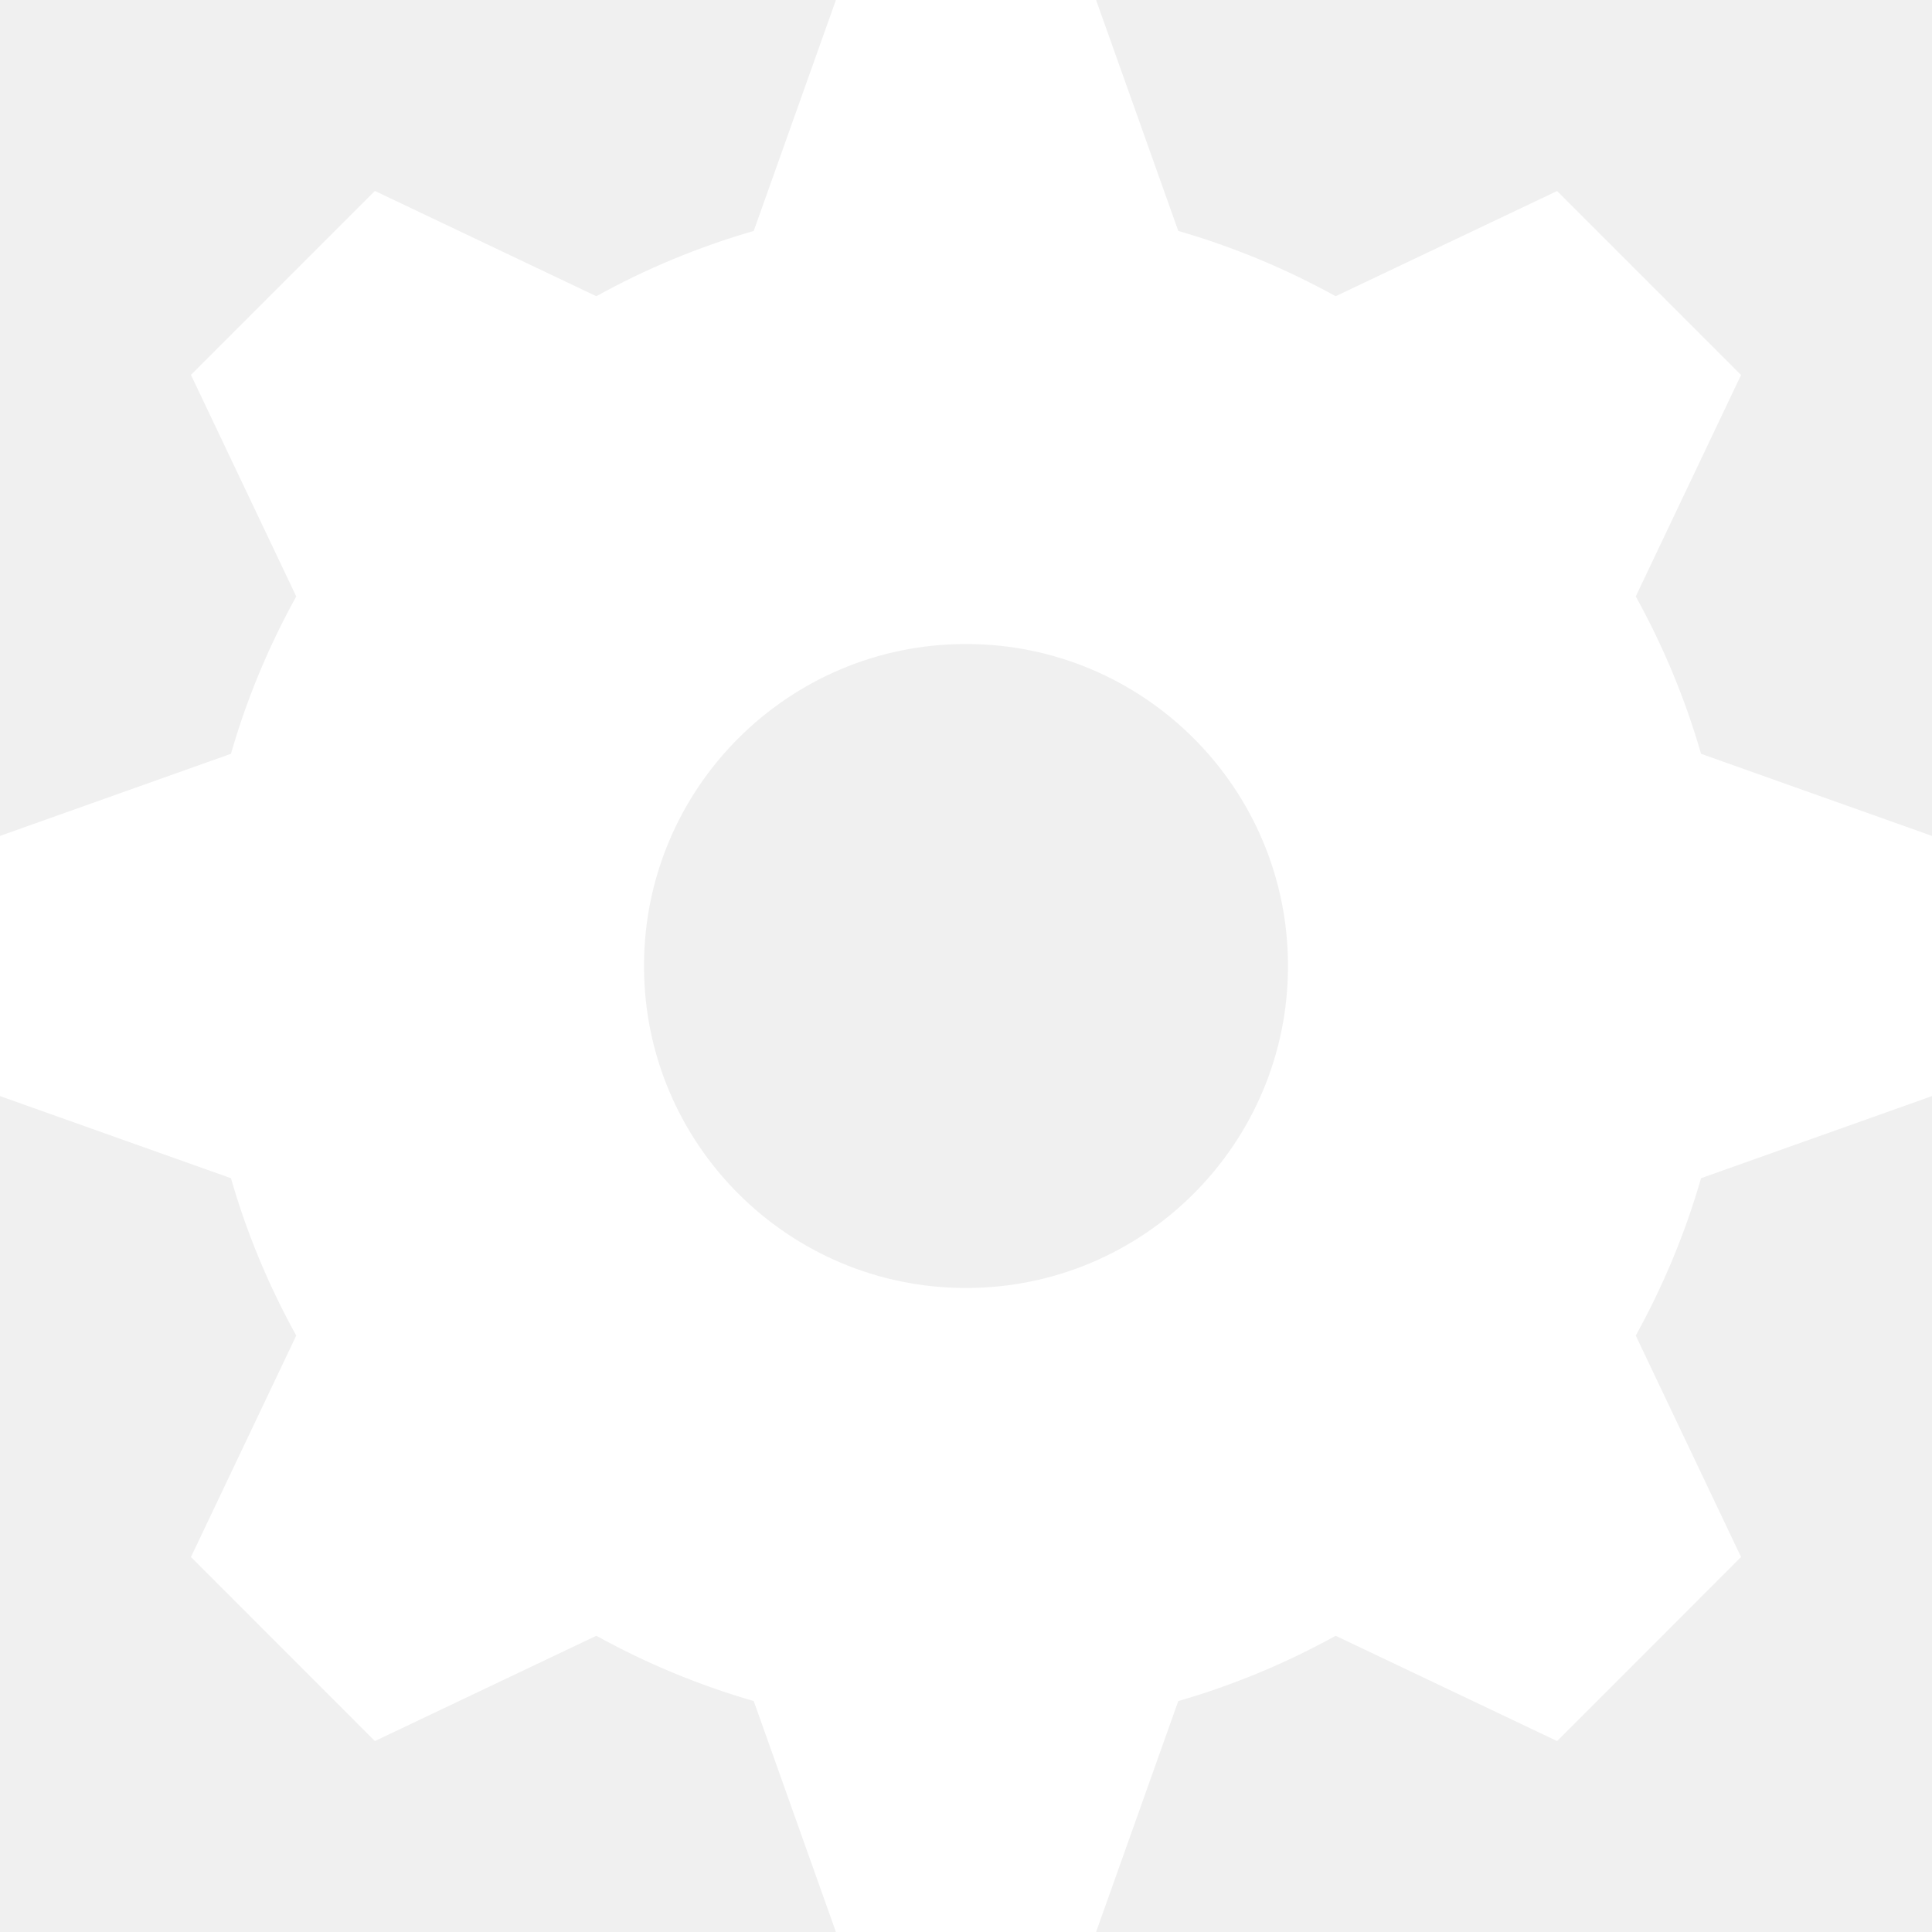
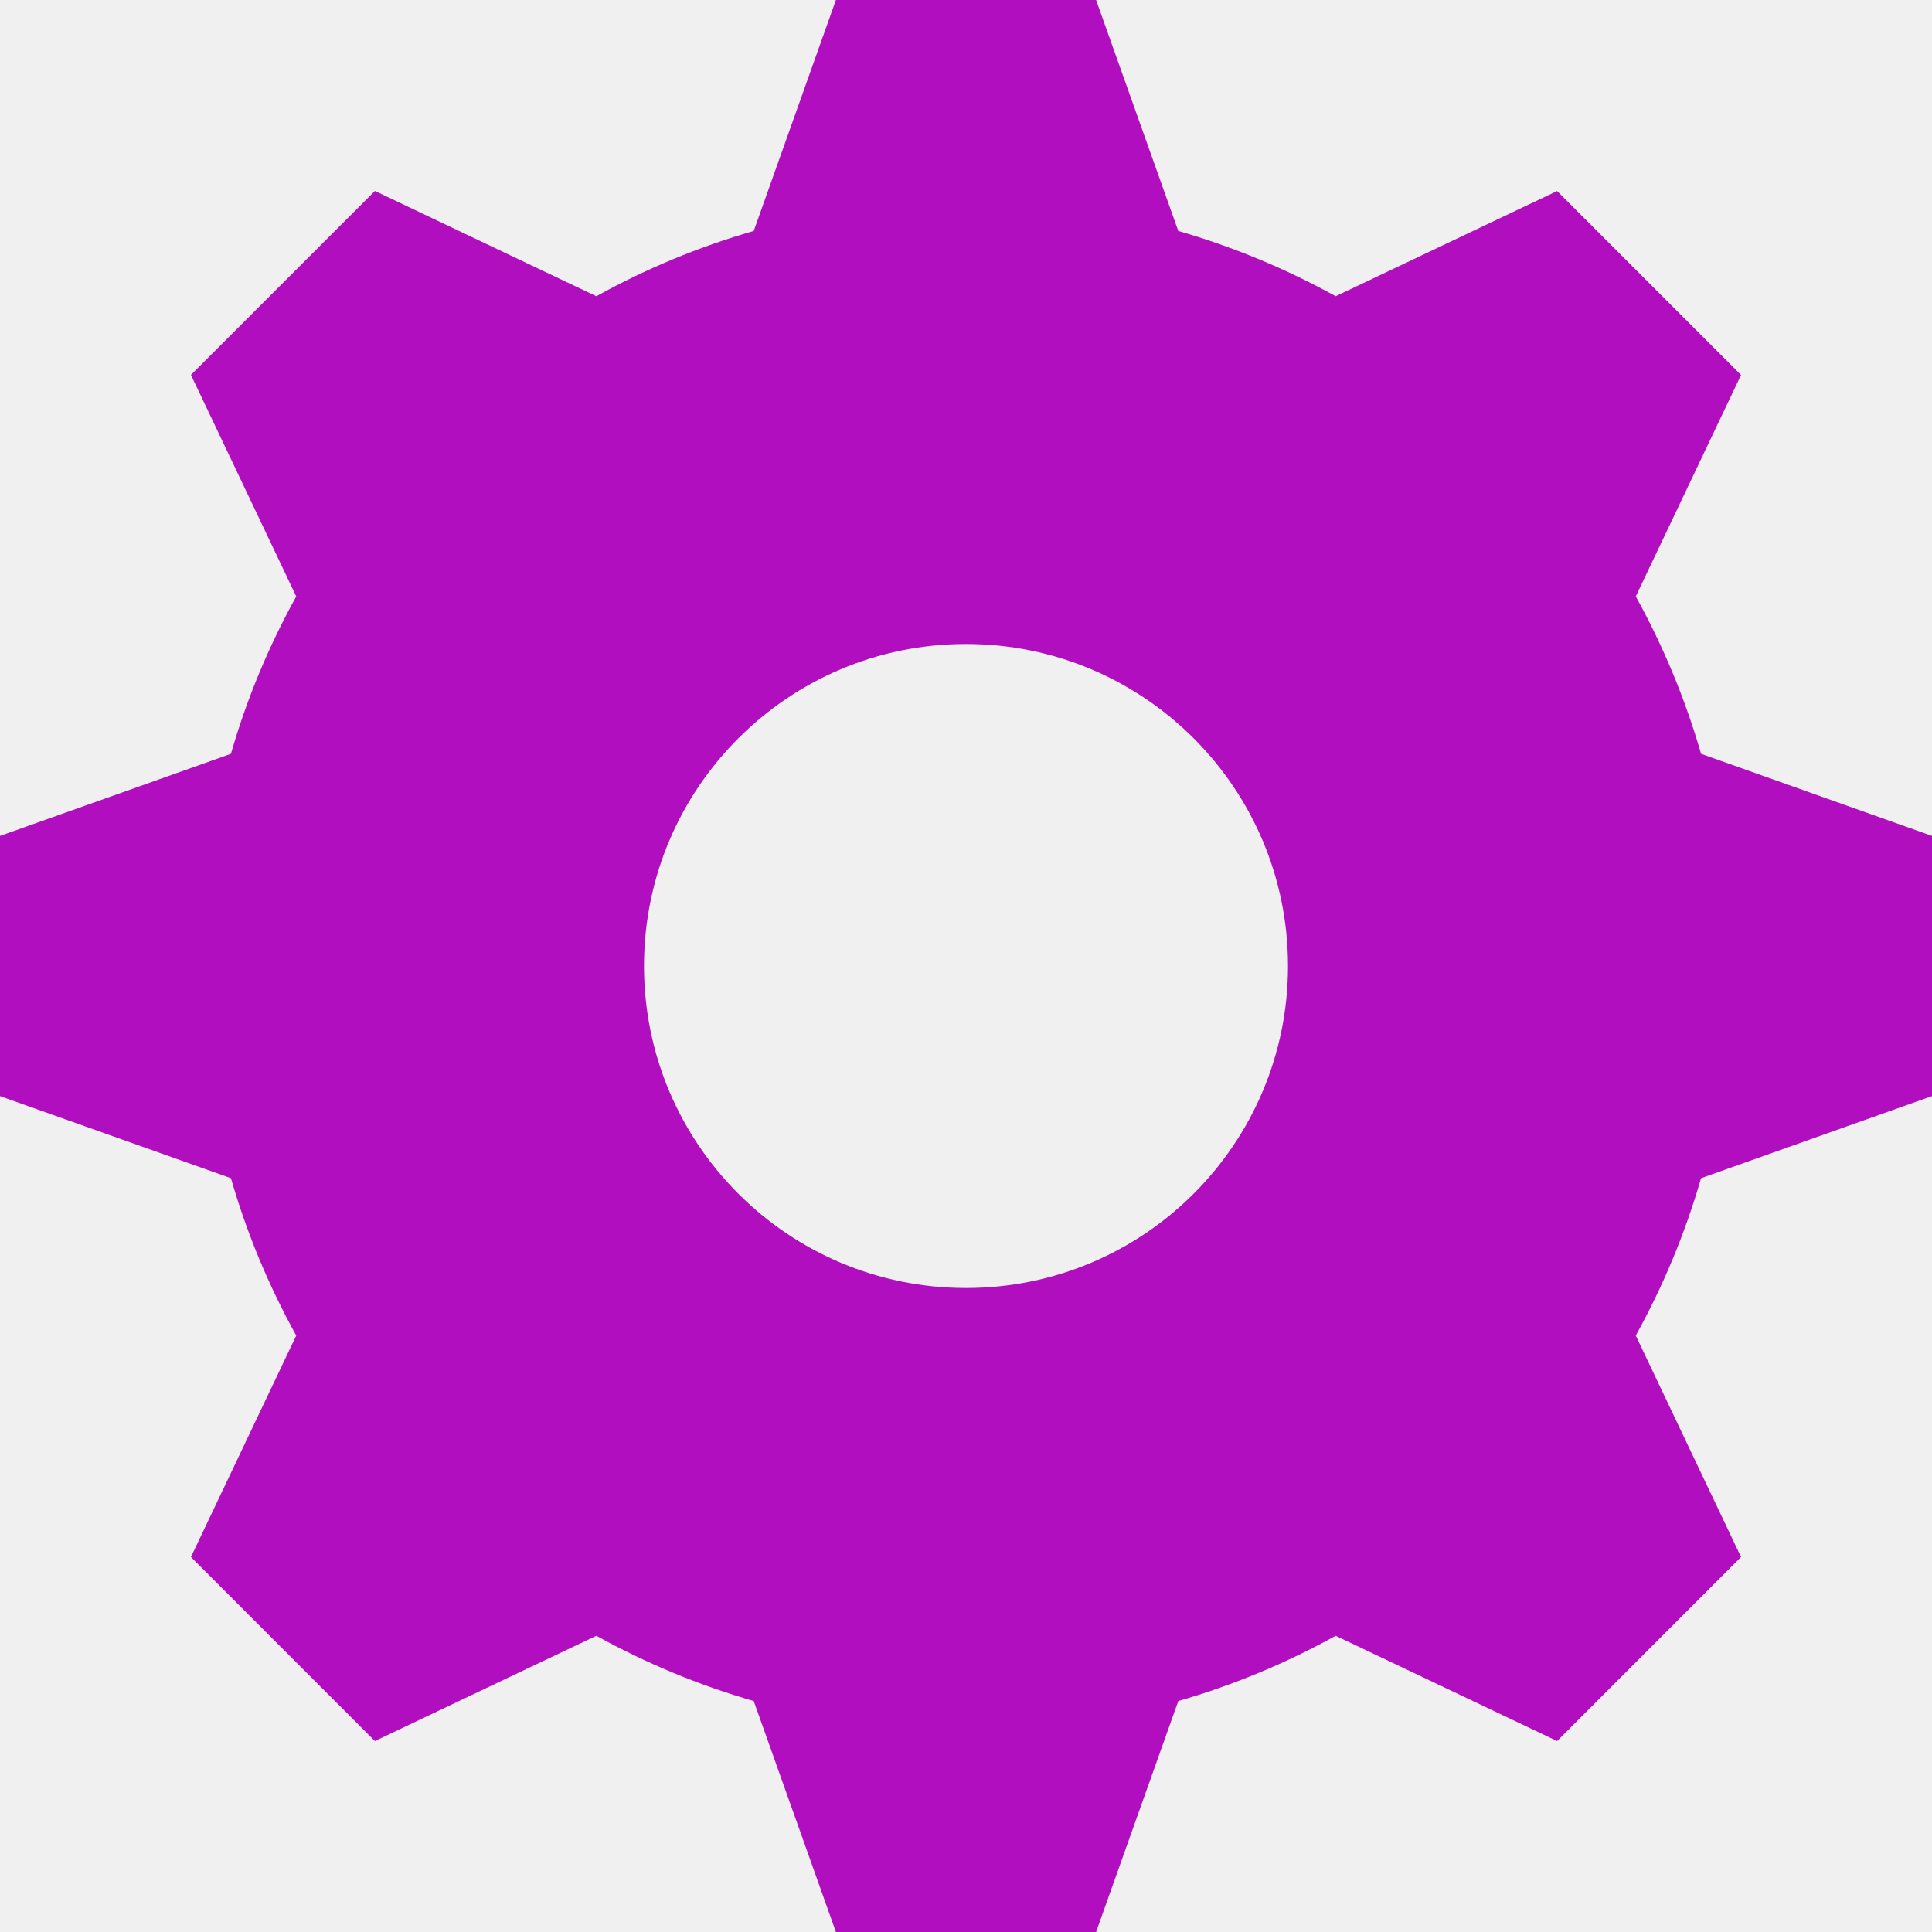
- <svg xmlns="http://www.w3.org/2000/svg" fill="white" width="24" height="24" viewBox="0 0 24 24">
+ <svg xmlns="http://www.w3.org/2000/svg" fill="#b00ebe" width="24" height="24" viewBox="0 0 24 24">
  <path d="M24 13.616v-3.232l-2.869-1.02c-.198-.687-.472-1.342-.811-1.955l1.308-2.751-2.285-2.285-2.751 1.307c-.613-.339-1.269-.613-1.955-.811l-1.021-2.869h-3.232l-1.021 2.869c-.686.198-1.342.471-1.955.811l-2.751-1.308-2.285 2.285 1.308 2.752c-.339.613-.614 1.268-.811 1.955l-2.869 1.02v3.232l2.869 1.02c.197.687.472 1.342.811 1.955l-1.308 2.751 2.285 2.286 2.751-1.308c.613.339 1.269.613 1.955.811l1.021 2.869h3.232l1.021-2.869c.687-.198 1.342-.472 1.955-.811l2.751 1.308 2.285-2.286-1.308-2.751c.339-.613.613-1.268.811-1.955l2.869-1.02zm-12 2.384c-2.209 0-4-1.791-4-4s1.791-4 4-4 4 1.791 4 4-1.791 4-4 4z" />
</svg>
